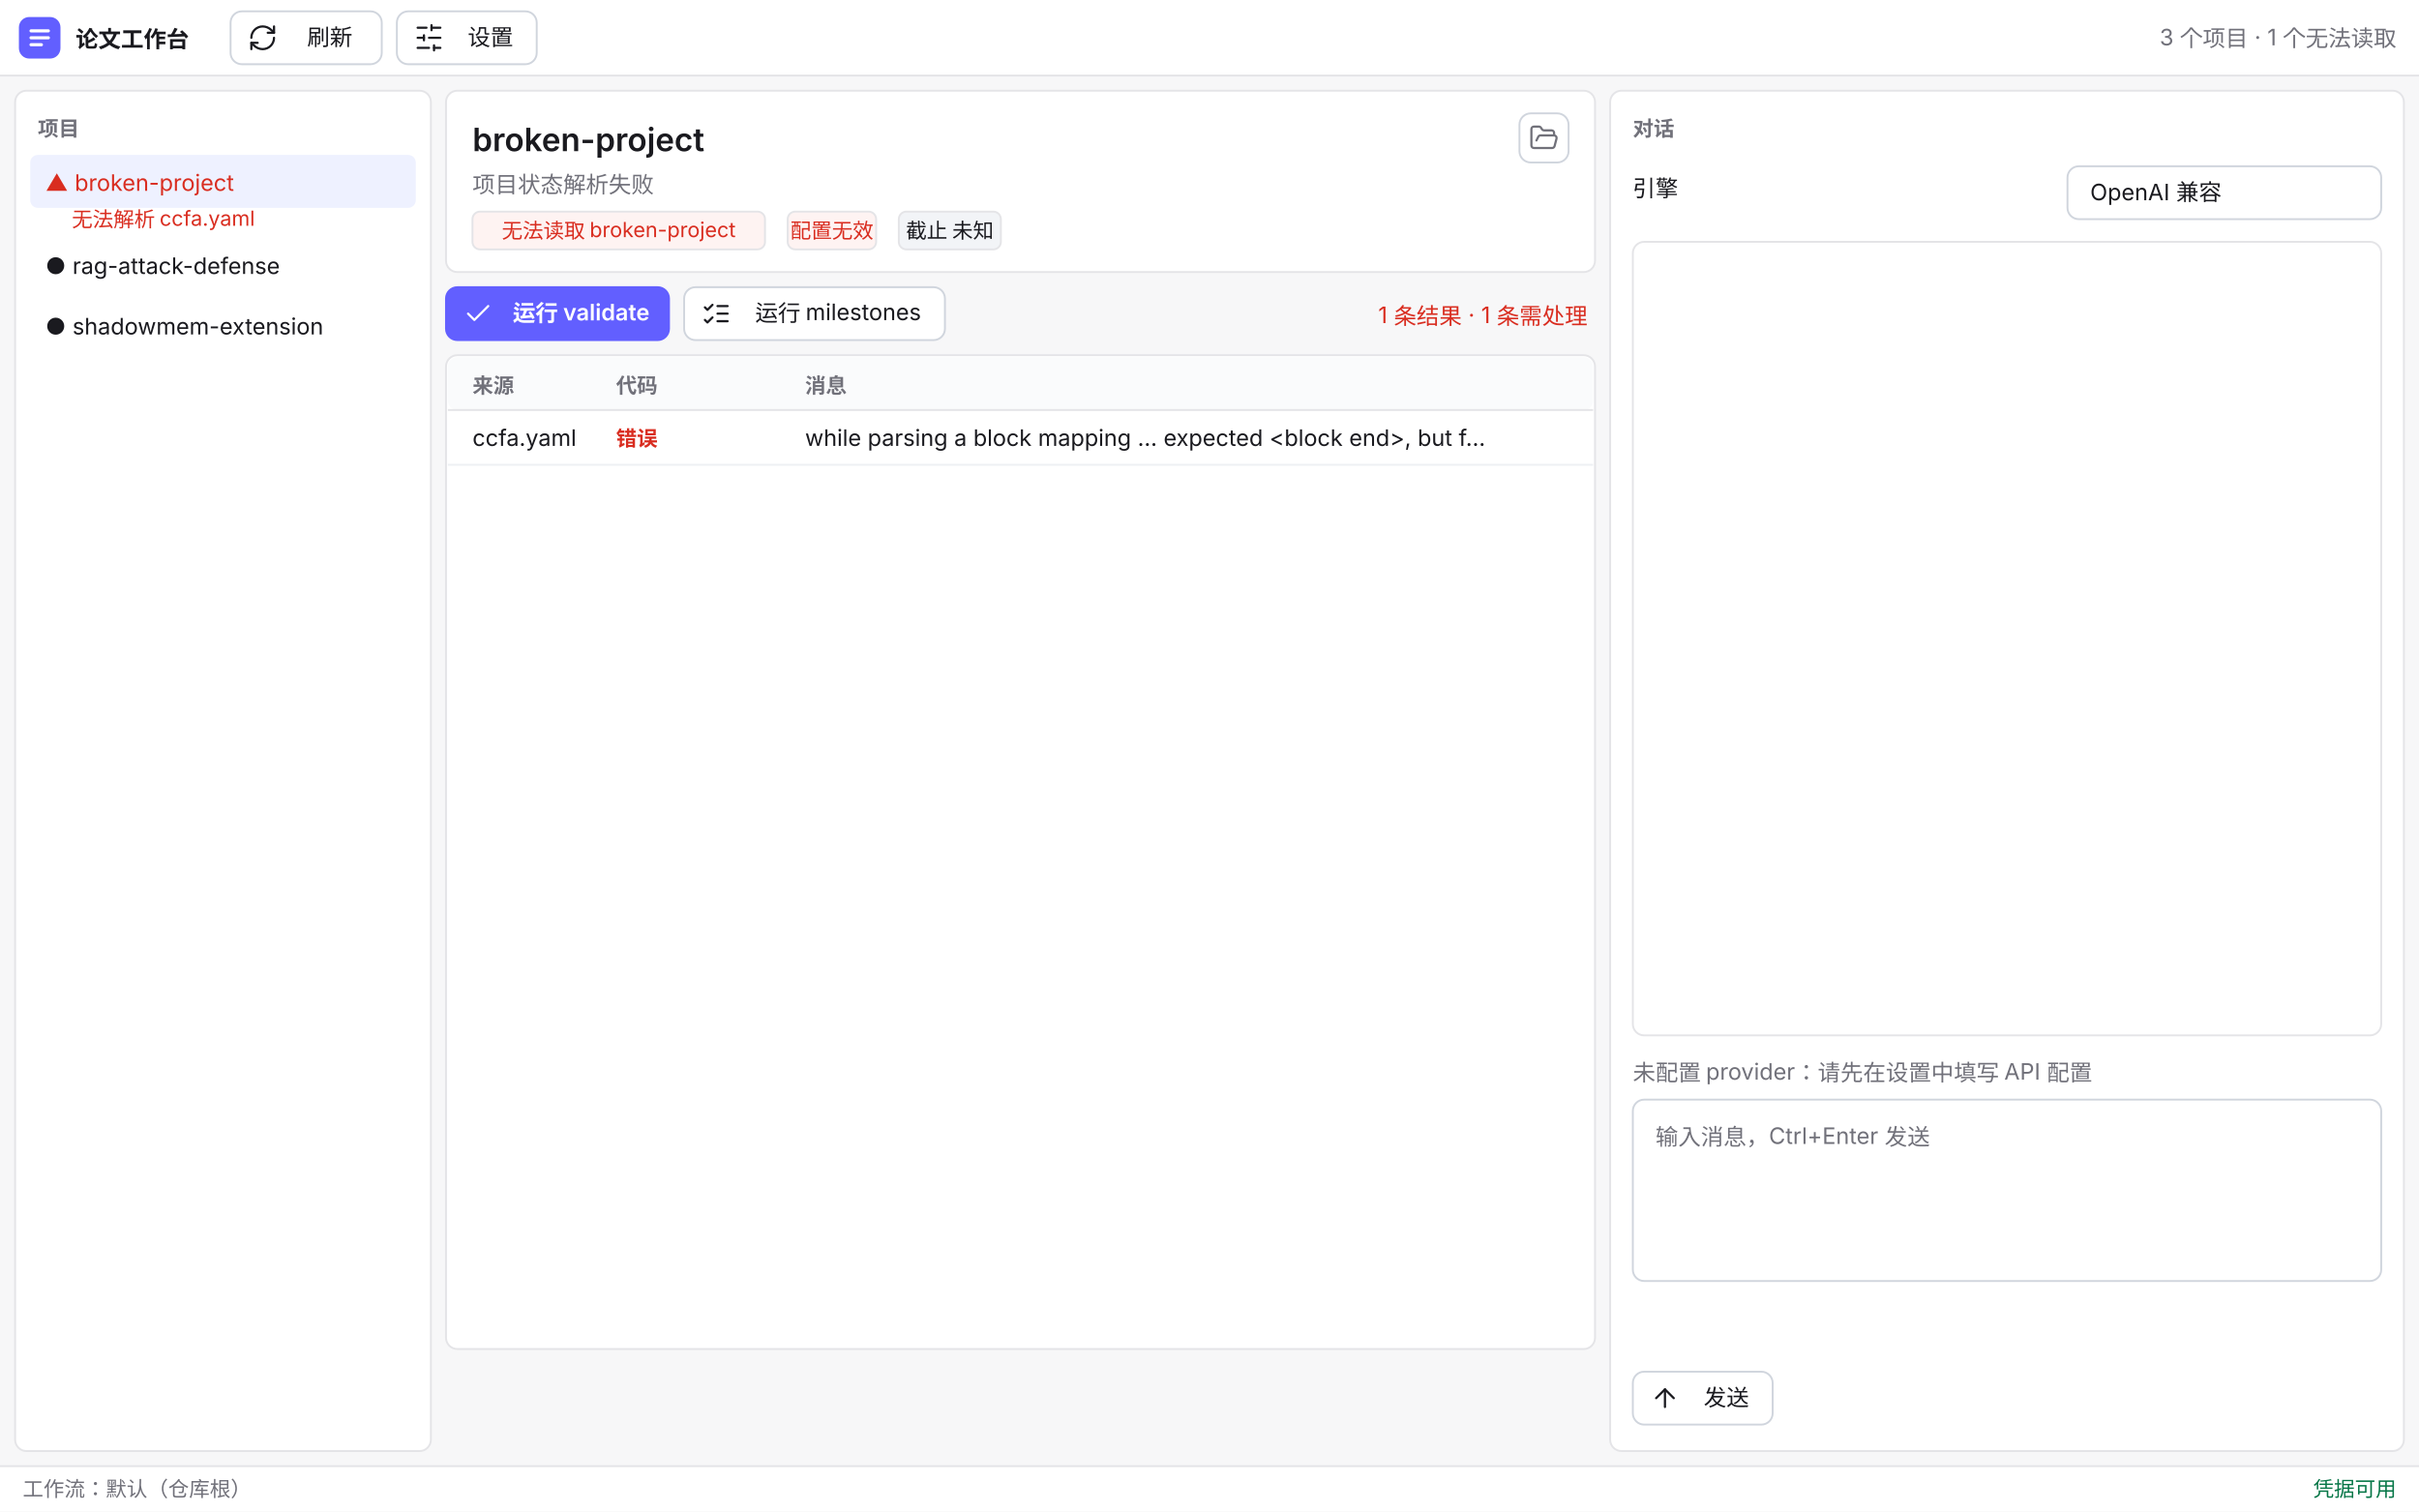
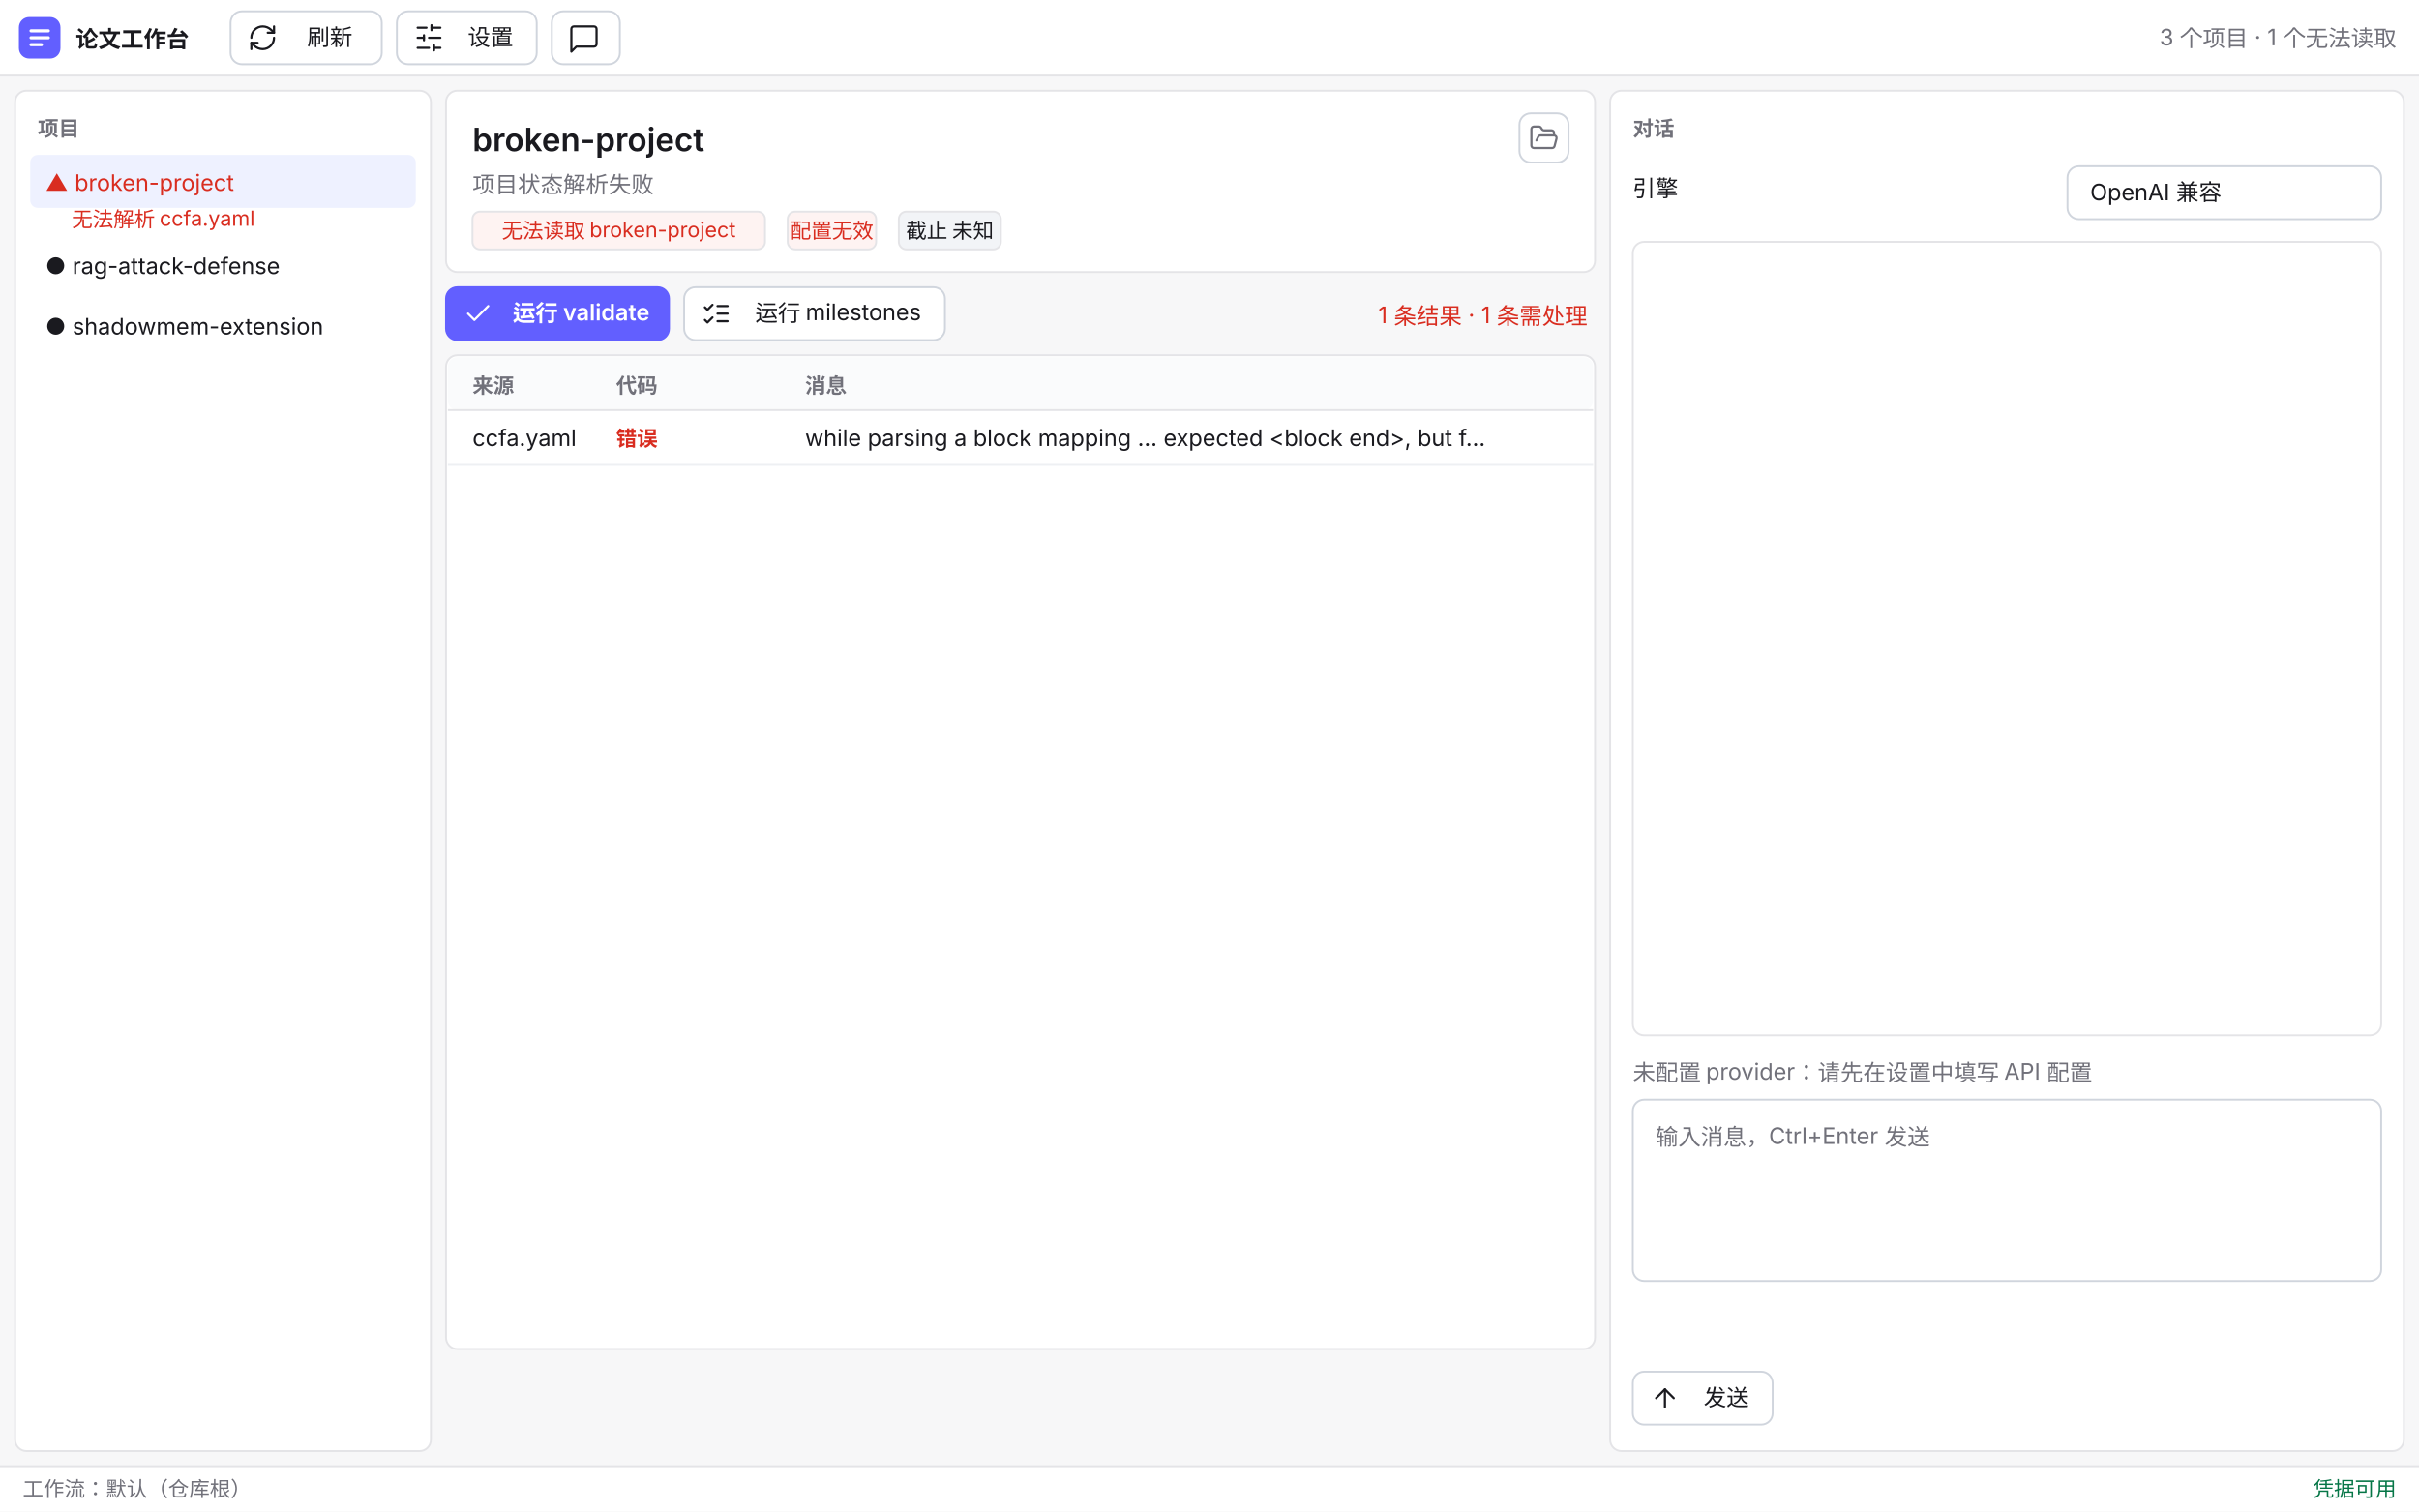
<svg xmlns="http://www.w3.org/2000/svg" width="1280" height="800" viewBox="0 0 1280 800">
  <rect x="0" y="0" width="1280" height="800" fill="#f7f7f8" />
  <g id="toolbar">
    <rect x="0" y="0" width="1280" height="40" rx="0" fill="#ffffff" />
    <line x1="0" y1="40" x2="1280" y2="40" stroke="#e4e4e7" stroke-width="1" />
    <rect x="10" y="9" width="22" height="22" rx="5.5" fill="#625fff" />
    <g transform="translate(10,9) scale(0.9166667)">
      <path d="M7 8h10" fill="none" stroke="#ffffff" stroke-width="1.8" stroke-linecap="round" />
      <path d="M7 12h10" fill="none" stroke="#ffffff" stroke-width="1.8" stroke-linecap="round" />
      <path d="M7 16h6" fill="none" stroke="#ffffff" stroke-width="1.8" stroke-linecap="round" />
    </g>
    <text x="40" y="25" font-family="'Inter', 'Segoe UI', 'Microsoft YaHei UI', sans-serif" font-size="12" font-weight="600" fill="#1a1a1f" text-anchor="start">论文工作台</text>
    <rect x="122" y="6" width="80" height="28" rx="6" fill="#ffffff" stroke="#d0d5dd" stroke-width="1" />
    <g transform="translate(131,12.0) scale(0.6666667)" fill="none" stroke="#1a1a1f" stroke-width="1.75" stroke-linecap="round" stroke-linejoin="round">
      <path d="M3 12a9 9 0 0 1 9-9 9.75 9.75 0 0 1 6.74 2.74L21 8" />
      <path d="M21 3v5h-5" />
      <path d="M21 12a9 9 0 0 1-9 9 9.75 9.75 0 0 1-6.74-2.74L3 16" />
      <path d="M8 16H3v5" />
    </g>
    <text x="174.5" y="24.0" font-family="'Inter', 'Segoe UI', 'Microsoft YaHei UI', sans-serif" font-size="12" font-weight="400" fill="#1a1a1f" text-anchor="middle">刷新</text>
    <rect x="210" y="6" width="74" height="28" rx="6" fill="#ffffff" stroke="#d0d5dd" stroke-width="1" />
    <g transform="translate(219,12.0) scale(0.6666667)" fill="none" stroke="#1a1a1f" stroke-width="1.75" stroke-linecap="round" stroke-linejoin="round">
      <line x1="21" x2="14" y1="4" y2="4" />
      <line x1="10" x2="3" y1="4" y2="4" />
      <line x1="21" x2="12" y1="12" y2="12" />
      <line x1="8" x2="3" y1="12" y2="12" />
      <line x1="21" x2="16" y1="20" y2="20" />
      <line x1="12" x2="3" y1="20" y2="20" />
      <line x1="14" x2="14" y1="2" y2="6" />
      <line x1="8" x2="8" y1="10" y2="14" />
      <line x1="16" x2="16" y1="18" y2="22" />
    </g>
    <text x="259.5" y="24.0" font-family="'Inter', 'Segoe UI', 'Microsoft YaHei UI', sans-serif" font-size="12" font-weight="400" fill="#1a1a1f" text-anchor="middle">设置</text>
+     <rect x="292" y="6" width="36" height="28" rx="6" fill="#ffffff" stroke="#d0d5dd" stroke-width="1" />
+     <g transform="translate(301,12.0) scale(0.6666667)" fill="none" stroke="#1a1a1f" stroke-width="1.75" stroke-linecap="round" stroke-linejoin="round">
+       <path d="M22 17a2 2 0 0 1-2 2H6l-4 4V5a2 2 0 0 1 2-2h16a2 2 0 0 1 2 2z" />
+     </g>
+     <text x="322.5" y="24.0" font-family="'Inter', 'Segoe UI', 'Microsoft YaHei UI', sans-serif" font-size="12" font-weight="400" fill="#1a1a1f" text-anchor="middle" />
    <text x="1268" y="24" font-family="'Inter', 'Segoe UI', 'Microsoft YaHei UI', sans-serif" font-size="12" font-weight="400" fill="#71717a" text-anchor="end">3 个项目 · 1 个无法读取</text>
  </g>
  <g id="project-list">
    <rect x="8" y="48" width="220" height="720" rx="6" fill="#ffffff" stroke="#e4e4e7" stroke-width="1" />
    <text x="20" y="72" font-family="'Inter', 'Segoe UI', 'Microsoft YaHei UI', sans-serif" font-size="11" font-weight="600" fill="#71717a" text-anchor="start">项目</text>
    <rect x="16" y="82" width="204" height="28" rx="4" fill="#eef1ff" />
    <text x="24" y="101" font-family="'Inter', 'Segoe UI', 'Microsoft YaHei UI', sans-serif" font-size="12" font-weight="400" fill="#d92d20" text-anchor="start">▲ broken-project</text>
    <text x="38" y="120" font-family="'Inter', 'Segoe UI', 'Microsoft YaHei UI', sans-serif" font-size="11" font-weight="400" fill="#d92d20" text-anchor="start">无法解析 ccfa.yaml</text>
    <rect x="16" y="126" width="204" height="28" rx="4" fill="none" />
    <text x="24" y="145" font-family="'Inter', 'Segoe UI', 'Microsoft YaHei UI', sans-serif" font-size="12" font-weight="400" fill="#1a1a1f" text-anchor="start">● rag-attack-defense</text>
    <rect x="16" y="158" width="204" height="28" rx="4" fill="none" />
    <text x="24" y="177" font-family="'Inter', 'Segoe UI', 'Microsoft YaHei UI', sans-serif" font-size="12" font-weight="400" fill="#1a1a1f" text-anchor="start">● shadowmem-extension</text>
  </g>
  <g id="detail-header">
    <rect x="236" y="48" width="608" height="96" rx="6" fill="#ffffff" stroke="#e4e4e7" stroke-width="1" />
    <text x="250" y="80" font-family="'Inter', 'Segoe UI', 'Microsoft YaHei UI', sans-serif" font-size="17" font-weight="600" fill="#1a1a1f" text-anchor="start">broken-project</text>
    <text x="250" y="102" font-family="'Inter', 'Segoe UI', 'Microsoft YaHei UI', sans-serif" font-size="12" font-weight="400" fill="#71717a" text-anchor="start">项目状态解析失败</text>
    <rect x="804" y="60" width="26" height="26" rx="6" fill="#ffffff" stroke="#d0d5dd" stroke-width="1" />
    <g transform="translate(809,65) scale(0.6666667)" fill="none" stroke="#71717a" stroke-width="1.75" stroke-linecap="round" stroke-linejoin="round">
      <path d="m6 14 1.45-2.9A2 2 0 0 1 9.24 10H20a2 2 0 0 1 1.94 2.5l-1.55 6a2 2 0 0 1-1.94 1.5H4a2 2 0 0 1-2-2V5a2 2 0 0 1 2-2h3.9a2 2 0 0 1 1.69.9l.81 1.2a2 2 0 0 0 1.67.9H18a2 2 0 0 1 2 2v2" />
    </g>
    <rect x="250" y="112" width="154.8" height="20" rx="4" fill="#fef3f2" stroke="#e4e4e7" stroke-width="1" />
    <text x="327.4" y="126" font-family="'Inter', 'Segoe UI', 'Microsoft YaHei UI', sans-serif" font-size="11" font-weight="400" fill="#d92d20" text-anchor="middle">无法读取 broken-project</text>
    <rect x="416.8" y="112" width="46.8" height="20" rx="4" fill="#fef3f2" stroke="#e4e4e7" stroke-width="1" />
    <text x="440.2" y="126" font-family="'Inter', 'Segoe UI', 'Microsoft YaHei UI', sans-serif" font-size="11" font-weight="400" fill="#d92d20" text-anchor="middle">配置无效</text>
    <rect x="475.6" y="112" width="54.0" height="20" rx="4" fill="#f2f4f7" stroke="#e4e4e7" stroke-width="1" />
    <text x="502.6" y="126" font-family="'Inter', 'Segoe UI', 'Microsoft YaHei UI', sans-serif" font-size="11" font-weight="400" fill="#1a1a1f" text-anchor="middle">截止 未知</text>
  </g>
  <g id="action-row">
    <rect x="236" y="152" width="118" height="28" rx="6" fill="#625fff" stroke="#625fff" stroke-width="1" />
    <g transform="translate(245,158.0) scale(0.6666667)" fill="none" stroke="#ffffff" stroke-width="1.75" stroke-linecap="round" stroke-linejoin="round">
      <path d="M20 6 9 17l-5-5" />
    </g>
    <text x="307.5" y="170.0" font-family="'Inter', 'Segoe UI', 'Microsoft YaHei UI', sans-serif" font-size="12" font-weight="600" fill="#ffffff" text-anchor="middle">运行 validate</text>
    <rect x="362" y="152" width="138" height="28" rx="6" fill="#ffffff" stroke="#d0d5dd" stroke-width="1" />
    <g transform="translate(371,158.0) scale(0.6666667)" fill="none" stroke="#1a1a1f" stroke-width="1.75" stroke-linecap="round" stroke-linejoin="round">
      <path d="m3 17 2 2 4-4" />
      <path d="m3 7 2 2 4-4" />
      <path d="M13 6h8" />
      <path d="M13 12h8" />
      <path d="M13 18h8" />
    </g>
    <text x="443.5" y="170.0" font-family="'Inter', 'Segoe UI', 'Microsoft YaHei UI', sans-serif" font-size="12" font-weight="400" fill="#1a1a1f" text-anchor="middle">运行 milestones</text>
    <text x="840" y="171" font-family="'Inter', 'Segoe UI', 'Microsoft YaHei UI', sans-serif" font-size="12" font-weight="400" fill="#d92d20" text-anchor="end">1 条结果 · 1 条需处理</text>
  </g>
  <g id="results-table">
    <rect x="236" y="188" width="608" height="526" rx="6" fill="#ffffff" stroke="#e4e4e7" stroke-width="1" />
    <rect x="237" y="189" width="606" height="28" rx="5" fill="#fafbfc" />
    <line x1="237" y1="217" x2="843" y2="217" stroke="#e4e4e7" stroke-width="1" />
    <text x="250" y="208" font-family="'Inter', 'Segoe UI', 'Microsoft YaHei UI', sans-serif" font-size="11" font-weight="600" fill="#71717a" text-anchor="start">来源</text>
    <text x="326" y="208" font-family="'Inter', 'Segoe UI', 'Microsoft YaHei UI', sans-serif" font-size="11" font-weight="600" fill="#71717a" text-anchor="start">代码</text>
    <text x="426" y="208" font-family="'Inter', 'Segoe UI', 'Microsoft YaHei UI', sans-serif" font-size="11" font-weight="600" fill="#71717a" text-anchor="start">消息</text>
    <text x="250" y="236" font-family="'Inter', 'Segoe UI', 'Microsoft YaHei UI', sans-serif" font-size="12" font-weight="400" fill="#1a1a1f" text-anchor="start">ccfa.yaml</text>
    <text x="326" y="236" font-family="'JetBrains Mono', Consolas, 'Cascadia Mono', monospace" font-size="11" font-weight="600" fill="#d92d20" text-anchor="start">错误</text>
    <text x="426" y="236" font-family="'Inter', 'Segoe UI', 'Microsoft YaHei UI', sans-serif" font-size="12" font-weight="400" fill="#1a1a1f" text-anchor="start">while parsing a block mapping ... expected &lt;block end&gt;, but f…</text>
    <line x1="237" y1="246" x2="843" y2="246" stroke="#eef0f3" stroke-width="1" />
  </g>
  <g id="chat-panel">
    <rect x="852" y="48" width="420" height="720" rx="6" fill="#ffffff" stroke="#e4e4e7" stroke-width="1" />
    <text x="864" y="72" font-family="'Inter', 'Segoe UI', 'Microsoft YaHei UI', sans-serif" font-size="11" font-weight="600" fill="#71717a" text-anchor="start">对话</text>
    <text x="864" y="104" font-family="'Inter', 'Segoe UI', 'Microsoft YaHei UI', sans-serif" font-size="12" font-weight="400" fill="#1a1a1f" text-anchor="start">引擎</text>
    <rect x="1094" y="88" width="166" height="28" rx="6" fill="#ffffff" stroke="#d0d5dd" stroke-width="1" />
    <text x="1106" y="106" font-family="'Inter', 'Segoe UI', 'Microsoft YaHei UI', sans-serif" font-size="12" font-weight="400" fill="#1a1a1f" text-anchor="start">OpenAI 兼容</text>
    <rect x="864" y="128" width="396" height="420" rx="6" fill="#ffffff" stroke="#e4e4e7" stroke-width="1" />
    <text x="864" y="572" font-family="'Inter', 'Segoe UI', 'Microsoft YaHei UI', sans-serif" font-size="12" font-weight="400" fill="#71717a" text-anchor="start">未配置 provider：请先在设置中填写 API 配置</text>
    <rect x="864" y="582" width="396" height="96" rx="6" fill="#ffffff" stroke="#d0d5dd" stroke-width="1" />
    <text x="876" y="606" font-family="'Inter', 'Segoe UI', 'Microsoft YaHei UI', sans-serif" font-size="12" font-weight="400" fill="#71717a" text-anchor="start">输入消息，Ctrl+Enter 发送</text>
    <rect x="864" y="726" width="74" height="28" rx="6" fill="#ffffff" stroke="#d0d5dd" stroke-width="1" />
    <g transform="translate(873,732.0) scale(0.6666667)" fill="none" stroke="#1a1a1f" stroke-width="1.75" stroke-linecap="round" stroke-linejoin="round">
      <path d="m5 12 7-7 7 7" />
      <path d="M12 19V5" />
    </g>
    <text x="913.5" y="744.0" font-family="'Inter', 'Segoe UI', 'Microsoft YaHei UI', sans-serif" font-size="12" font-weight="400" fill="#1a1a1f" text-anchor="middle">发送</text>
  </g>
  <g id="status-bar">
    <rect x="0" y="776" width="1280" height="24" rx="0" fill="#ffffff" />
    <line x1="0" y1="776" x2="1280" y2="776" stroke="#e4e4e7" stroke-width="1" />
    <text x="12" y="792" font-family="'Inter', 'Segoe UI', 'Microsoft YaHei UI', sans-serif" font-size="11" font-weight="400" fill="#71717a" text-anchor="start">工作流：默认（仓库根）</text>
    <text x="1268" y="792" font-family="'Inter', 'Segoe UI', 'Microsoft YaHei UI', sans-serif" font-size="11" font-weight="400" fill="#067647" text-anchor="end">凭据可用</text>
  </g>
</svg>
